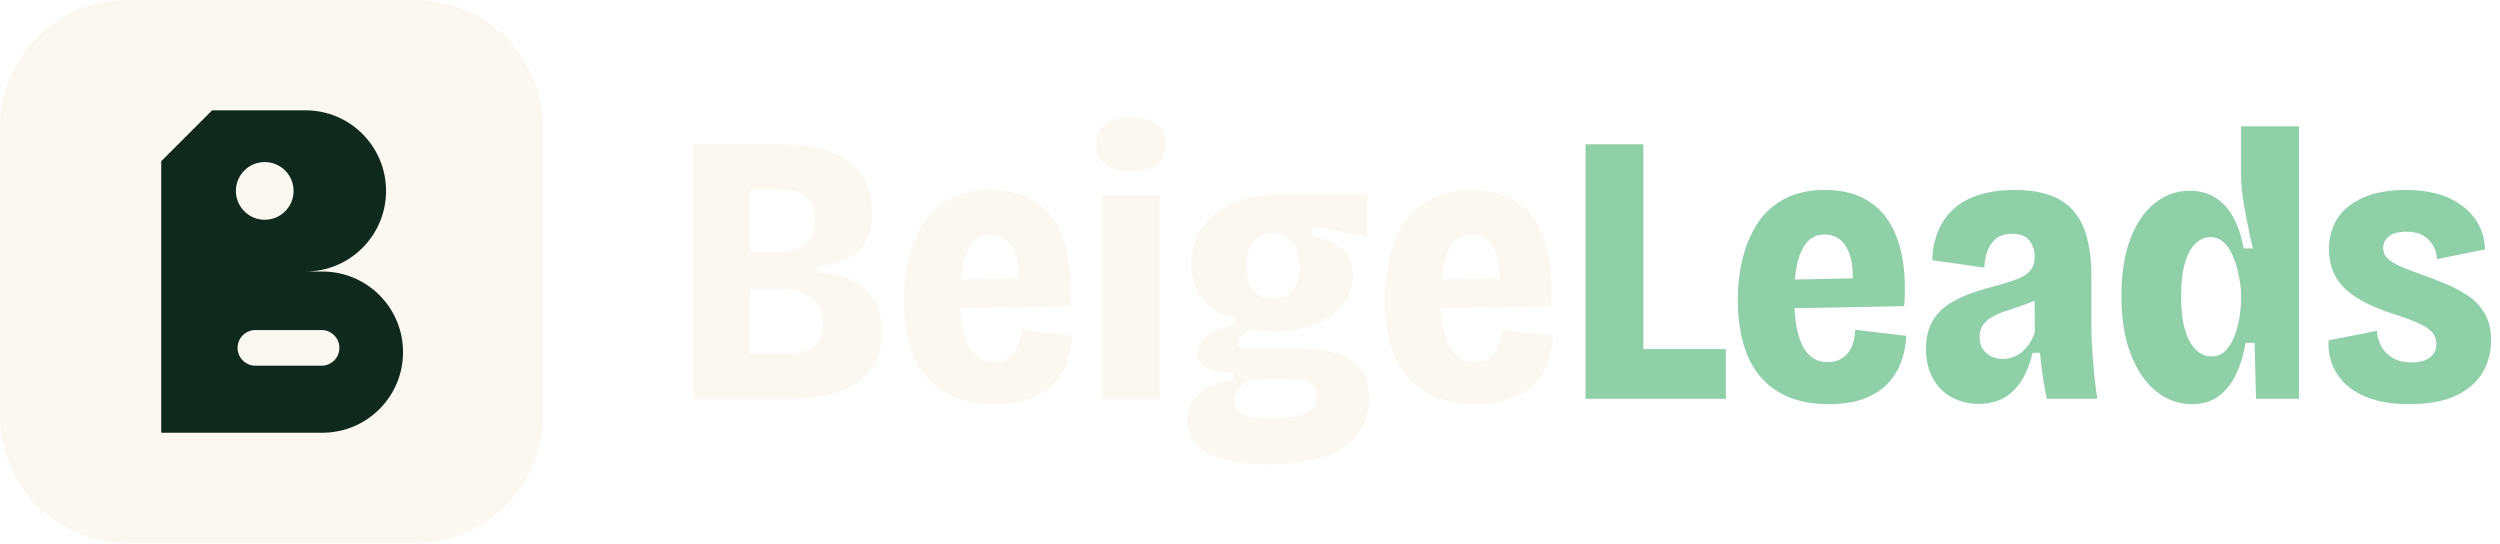
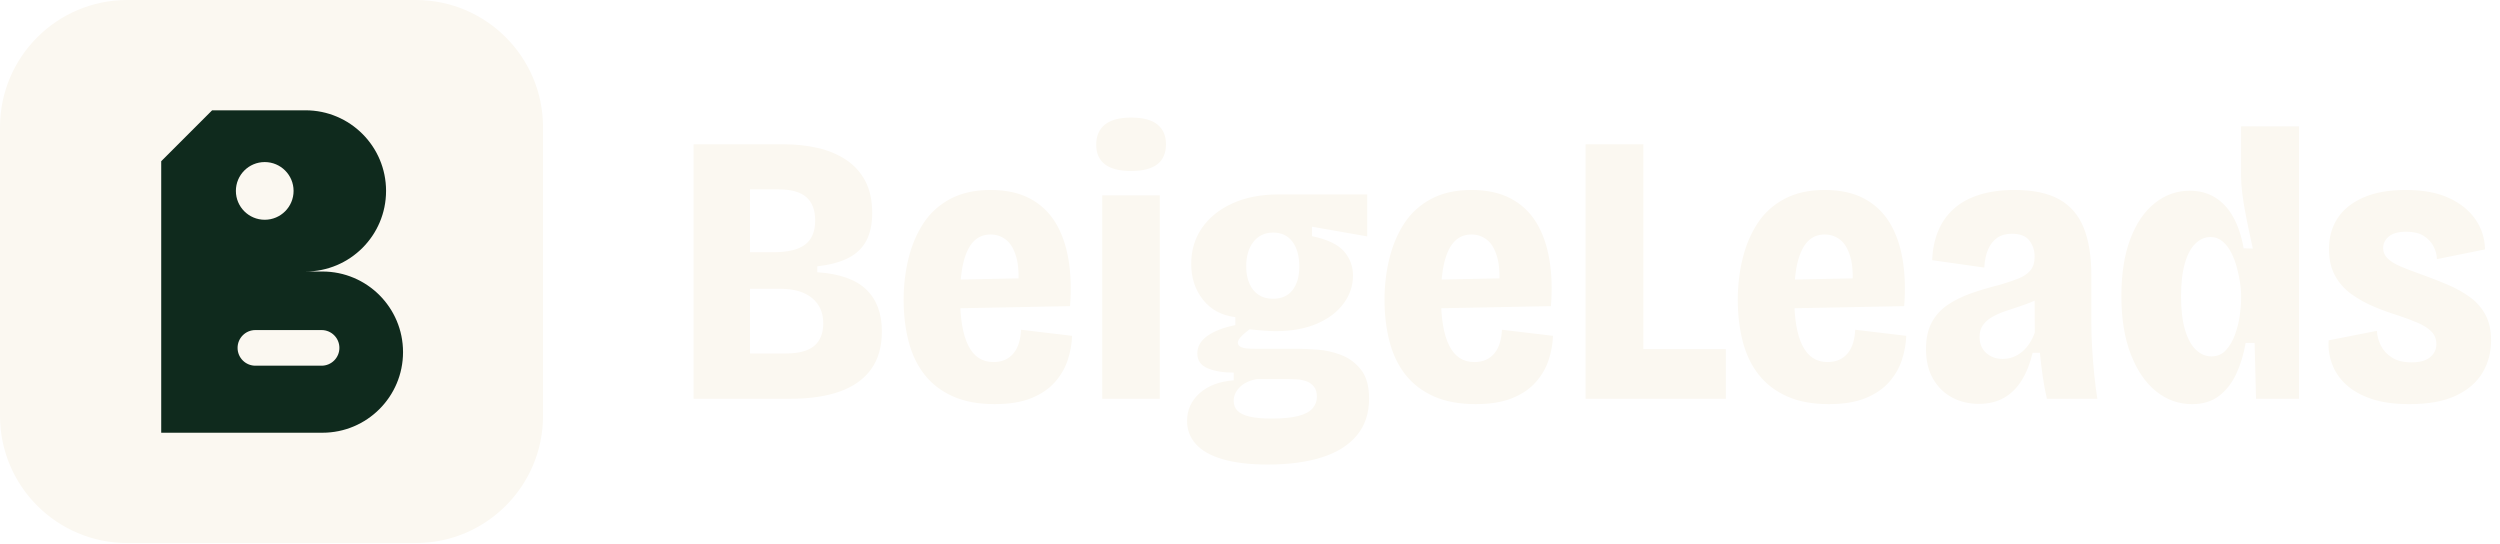
<svg xmlns="http://www.w3.org/2000/svg" viewBox="0 0 294.64 64" width="294.64" height="64" role="img" aria-label="BeigeLeads">
  <rect width="64" height="64" rx="15" fill="#fbf8f1" />
  <path fill-rule="evenodd" d="M25 13H36A9.5 9.5 0 0 1 36 32H38A9.5 9.5 0 0 1 38 51H19V19ZM27.8 22.5A3.4 3.4 0 1 0 34.6 22.5A3.4 3.4 0 1 0 27.8 22.5ZM30.1 38.9H37.9A2.1 2.1 0 0 1 40 41.0V41.0A2.1 2.1 0 0 1 37.9 43.1H30.1A2.1 2.1 0 0 1 28 41.0V41.0A2.1 2.1 0 0 1 30.1 38.9Z" fill="#0f2a1d" />
  <g transform="translate(79 47) scale(0.04545)">
    <path d="M60.341 0.0V-660.0H292.861Q340.967 -660.0 382.579 -650.377Q424.191 -640.755 456.066 -619.492Q487.941 -598.229 505.731 -564.412Q523.522 -530.594 523.522 -481.65Q523.522 -439.176 508.563 -410.465Q493.605 -381.754 462.263 -365.47Q430.922 -349.187 381.178 -343.579V-328.136Q467.197 -322.491 507.909 -283.561Q548.621 -244.632 548.621 -174.669Q548.621 -115.76 521.031 -77.139Q493.442 -38.517 440.567 -19.259Q387.692 0.0 309.748 0.0ZM206.681 -117.582H300.631Q349.59 -117.582 373.084 -137.12Q396.579 -156.657 396.579 -195.91Q396.579 -237.453 367.458 -261.34Q338.337 -285.226 285.61 -285.226H206.681ZM206.681 -380.075H267.741Q323.663 -380.075 349.65 -399.933Q375.638 -419.792 375.638 -462.136Q375.638 -502.925 352.55 -523.007Q329.463 -543.09 280.282 -543.09H206.681ZM841.085 13.824Q777.642 13.824 732.639 -6.357Q687.637 -26.539 659.283 -62.568Q630.93 -98.597 617.981 -148.431Q605.032 -198.264 605.032 -256.971Q605.032 -312.432 617.623 -363.76Q630.215 -415.088 656.358 -455.121Q682.501 -495.155 726.003 -518.319Q769.506 -541.483 830.394 -541.483Q890.592 -541.483 932.324 -519.375Q974.056 -497.267 998.602 -457.05Q1023.149 -416.834 1032.474 -361.313Q1041.799 -305.792 1036.511 -240.245L714.742 -234.088V-308.507L932.024 -312.829L901.433 -280.773Q906.313 -335.605 897.191 -367.261Q888.07 -398.917 870.477 -412.493Q852.884 -426.068 830.445 -426.068Q804.04 -426.068 786.715 -408.339Q769.39 -390.61 760.369 -354.862Q751.348 -319.115 751.348 -264.592Q751.348 -180.27 772.789 -137.751Q794.229 -95.233 837.767 -95.233Q855.188 -95.233 868.303 -101.282Q881.417 -107.331 890.473 -118.541Q899.529 -129.75 904.115 -145.259Q908.702 -160.768 909.531 -179.048L1041.887 -163.238Q1040.813 -132.022 1030.639 -100.823Q1020.466 -69.624 997.566 -43.524Q974.666 -17.424 936.537 -1.8Q898.408 13.824 841.085 13.824ZM1120.005 0.0V-527.616H1269.228V0.0ZM1194.922 -590.714Q1149.345 -590.714 1126.878 -608.109Q1104.41 -625.504 1104.41 -658.688Q1104.41 -693.167 1127.16 -711.189Q1149.909 -729.211 1194.938 -729.211Q1240.977 -729.211 1263.15 -711.218Q1285.324 -693.226 1285.324 -660.285Q1285.324 -625.504 1262.818 -608.109Q1240.313 -590.714 1194.922 -590.714ZM1549.231 170.474Q1479.325 170.474 1432.292 156.669Q1385.258 142.864 1362.634 117.305Q1340.01 91.746 1340.01 57.525Q1340.01 14.64 1372.54 -14.491Q1405.069 -43.621 1460.975 -47.88V-67.869Q1421.768 -67.674 1394.189 -78.768Q1366.61 -89.861 1366.61 -117.626Q1366.61 -144.853 1393.213 -163.43Q1419.815 -182.008 1465.151 -191.074V-211.661Q1411.732 -218.309 1381.24 -256.945Q1350.748 -295.581 1350.748 -349.821Q1350.748 -402.544 1378.545 -442.872Q1406.341 -483.2 1457.312 -506.596Q1508.282 -529.992 1578.458 -529.992H1807.09V-421.114L1664.016 -446.239V-421.725Q1724.272 -408.959 1747.269 -381.966Q1770.266 -354.972 1770.266 -319.599Q1770.266 -280.314 1745.986 -247.252Q1721.706 -214.189 1676.81 -194.79Q1631.914 -175.392 1569.498 -175.392Q1558.706 -175.392 1542.829 -176.425Q1526.951 -177.458 1502.103 -180.263Q1486.232 -168.234 1478.93 -159.944Q1471.629 -151.653 1471.629 -145.325Q1471.629 -139.029 1478.025 -135.223Q1484.421 -131.416 1494.919 -130.544Q1505.418 -129.672 1516.748 -129.672H1626.994Q1647.591 -129.672 1678.654 -127.423Q1709.717 -125.174 1740.054 -113.432Q1770.391 -101.691 1791.189 -75.247Q1811.986 -48.803 1811.986 -0.675Q1811.986 56.706 1780.259 94.872Q1748.532 133.037 1689.723 151.756Q1630.914 170.474 1549.231 170.474ZM1558.746 51.281Q1602.569 51.281 1628.389 44.557Q1654.209 37.834 1665.446 24.791Q1676.683 11.749 1676.683 -4.894Q1676.683 -21.859 1668.986 -31.543Q1661.289 -41.227 1649.453 -45.427Q1637.617 -49.627 1625.549 -50.361Q1613.481 -51.096 1605.052 -51.096H1520.242Q1491.477 -45.392 1476.189 -29.642Q1460.902 -13.891 1460.902 5.383Q1460.902 21.092 1470.873 31.127Q1480.845 41.161 1502.406 46.221Q1523.967 51.281 1558.746 51.281ZM1562.933 -259.36Q1595.815 -259.36 1613.41 -281.679Q1631.006 -303.997 1631.006 -343.002Q1631.006 -383.77 1613.23 -407.398Q1595.455 -431.026 1563.149 -431.026Q1531.005 -431.026 1512.187 -407.083Q1493.368 -383.141 1493.368 -343.146Q1493.368 -317.664 1501.726 -298.679Q1510.083 -279.693 1525.517 -269.527Q1540.952 -259.36 1562.933 -259.36ZM2088.085 13.824Q2024.642 13.824 1979.639 -6.357Q1934.637 -26.539 1906.283 -62.568Q1877.93 -98.597 1864.981 -148.431Q1852.032 -198.264 1852.032 -256.971Q1852.032 -312.432 1864.623 -363.76Q1877.215 -415.088 1903.358 -455.121Q1929.501 -495.155 1973.003 -518.319Q2016.506 -541.483 2077.394 -541.483Q2137.592 -541.483 2179.324 -519.375Q2221.056 -497.267 2245.602 -457.05Q2270.149 -416.834 2279.474 -361.313Q2288.799 -305.792 2283.511 -240.245L1961.742 -234.088V-308.507L2179.024 -312.829L2148.433 -280.773Q2153.313 -335.605 2144.191 -367.261Q2135.07 -398.917 2117.477 -412.493Q2099.884 -426.068 2077.445 -426.068Q2051.04 -426.068 2033.715 -408.339Q2016.39 -390.61 2007.369 -354.862Q1998.348 -319.115 1998.348 -264.592Q1998.348 -180.27 2019.789 -137.751Q2041.229 -95.233 2084.767 -95.233Q2102.188 -95.233 2115.303 -101.282Q2128.417 -107.331 2137.473 -118.541Q2146.529 -129.75 2151.115 -145.259Q2155.702 -160.768 2156.531 -179.048L2288.887 -163.238Q2287.813 -132.022 2277.639 -100.823Q2267.466 -69.624 2244.566 -43.524Q2221.666 -17.424 2183.537 -1.8Q2145.408 13.824 2088.085 13.824Z" fill="#fbf8f1" />
-     <path d="M2373.341 0.0V-660.0H2523.185V0.0ZM2403.218 0.0V-128.98H2737.175V0.0ZM3004.085 13.824Q2940.642 13.824 2895.639 -6.357Q2850.637 -26.539 2822.283 -62.568Q2793.93 -98.597 2780.981 -148.431Q2768.032 -198.264 2768.032 -256.971Q2768.032 -312.432 2780.623 -363.76Q2793.215 -415.088 2819.358 -455.121Q2845.501 -495.155 2889.003 -518.319Q2932.506 -541.483 2993.394 -541.483Q3053.592 -541.483 3095.324 -519.375Q3137.056 -497.267 3161.602 -457.05Q3186.149 -416.834 3195.474 -361.313Q3204.799 -305.792 3199.511 -240.245L2877.742 -234.088V-308.507L3095.024 -312.829L3064.433 -280.773Q3069.313 -335.605 3060.191 -367.261Q3051.07 -398.917 3033.477 -412.493Q3015.884 -426.068 2993.445 -426.068Q2967.04 -426.068 2949.715 -408.339Q2932.39 -390.61 2923.369 -354.862Q2914.348 -319.115 2914.348 -264.592Q2914.348 -180.27 2935.789 -137.751Q2957.229 -95.233 3000.767 -95.233Q3018.188 -95.233 3031.303 -101.282Q3044.417 -107.331 3053.473 -118.541Q3062.529 -129.75 3067.115 -145.259Q3071.702 -160.768 3072.531 -179.048L3204.887 -163.238Q3203.813 -132.022 3193.639 -100.823Q3183.466 -69.624 3160.566 -43.524Q3137.666 -17.424 3099.537 -1.8Q3061.408 13.824 3004.085 13.824ZM3392.799 13.184Q3355.119 13.184 3324.234 -3.137Q3293.349 -19.459 3274.73 -51.271Q3256.111 -83.083 3256.111 -129.424Q3256.111 -169.997 3270.959 -197.785Q3285.808 -225.573 3312.429 -243.584Q3339.05 -261.595 3373.766 -273.742Q3408.482 -285.89 3448.51 -295.848Q3476.366 -304.133 3496.041 -311.942Q3515.716 -319.752 3526.776 -332.872Q3537.836 -345.992 3537.836 -368.744Q3537.836 -392.383 3524.253 -410.171Q3510.671 -427.959 3478.671 -427.959Q3455.914 -427.959 3440.757 -417.447Q3425.6 -406.935 3417.159 -387.362Q3408.718 -367.789 3407.252 -340.261L3272.184 -359.399Q3273.49 -399.903 3287.188 -433.892Q3300.887 -467.88 3327.48 -492.061Q3354.074 -516.243 3394.064 -528.863Q3434.055 -541.483 3485.61 -541.483Q3558.322 -541.483 3601.881 -516.989Q3645.44 -492.496 3665.16 -443.252Q3684.88 -394.008 3684.88 -320.021V-194.044Q3684.88 -164.613 3686.977 -130.075Q3689.074 -95.538 3692.504 -61.864Q3695.933 -28.189 3700.421 0.0H3569.639Q3562.846 -29.627 3558.736 -58.403Q3554.625 -87.178 3551.54 -119.253H3532.609Q3522.809 -77.778 3504.144 -47.693Q3485.479 -17.608 3457.847 -2.212Q3430.215 13.184 3392.799 13.184ZM3454.928 -103.364Q3470.019 -103.364 3482.914 -108.544Q3495.81 -113.724 3506.635 -123.054Q3517.46 -132.385 3525.639 -145.503Q3533.817 -158.621 3538.313 -172.194L3537.641 -280.293L3567.878 -272.903Q3553.198 -260.973 3534.546 -253.007Q3515.895 -245.042 3496.596 -238.885Q3477.298 -232.728 3459.165 -226.345Q3441.032 -219.962 3426.621 -211.498Q3412.211 -203.034 3403.638 -190.825Q3395.065 -178.616 3395.065 -160.086Q3395.065 -134.214 3412.315 -118.789Q3429.566 -103.364 3454.928 -103.364ZM3945.938 13.867Q3894.335 13.867 3853.007 -19.191Q3811.68 -52.248 3787.225 -115.255Q3762.77 -178.261 3762.77 -266.552Q3762.77 -352.667 3785.649 -413.64Q3808.528 -474.614 3848.982 -507.051Q3889.437 -539.488 3939.836 -539.488Q3977.313 -539.488 4005.544 -522.226Q4033.774 -504.963 4052.372 -471.99Q4070.969 -439.016 4079.881 -390.227L4103.55 -389.63Q4093.873 -433.342 4086.909 -468.315Q4079.945 -503.289 4076.533 -530.317Q4073.121 -557.345 4073.121 -575.825V-706.504H4223.301V-261.659V0.0H4111.874L4108.26 -144.819H4085.001Q4077.135 -99.622 4060.339 -64.098Q4043.543 -28.574 4015.856 -7.353Q3988.17 13.867 3945.938 13.867ZM3996.195 -109.916Q4019.133 -109.916 4033.942 -126.172Q4048.751 -142.428 4057.352 -166.228Q4065.953 -190.028 4069.558 -214.669Q4073.163 -239.31 4073.163 -256.672V-272.923Q4073.163 -283.437 4070.562 -300.955Q4067.961 -318.474 4062.558 -339.179Q4057.156 -359.884 4048.141 -378.031Q4039.127 -396.178 4025.583 -407.802Q4012.04 -419.426 3993.989 -419.426Q3972.419 -419.426 3954.833 -402.549Q3937.246 -385.671 3927.36 -351.328Q3917.473 -316.984 3917.473 -265.219Q3917.473 -213.344 3927.838 -178.603Q3938.203 -143.862 3956.227 -126.889Q3974.251 -109.916 3996.195 -109.916ZM4509.293 13.867Q4451.594 13.867 4410.967 0.135Q4370.34 -13.597 4345.086 -37.158Q4319.831 -60.718 4308.879 -90.875Q4297.928 -121.032 4300.304 -151.646L4425.377 -176.205Q4426.22 -156.881 4435.616 -138.053Q4445.011 -119.225 4464.582 -106.83Q4484.152 -94.435 4515.383 -94.435Q4547.009 -94.435 4563.298 -107.793Q4579.587 -121.15 4579.587 -141.752Q4579.587 -161.019 4567.206 -173.807Q4554.825 -186.595 4532.304 -196.577Q4509.782 -206.56 4479.204 -216.467Q4448.823 -225.875 4417.687 -238.901Q4386.551 -251.928 4359.598 -271.231Q4332.645 -290.533 4316.861 -319.152Q4301.077 -347.771 4301.077 -388.6Q4301.077 -433.603 4323.027 -467.681Q4344.978 -501.76 4389.502 -521.621Q4434.026 -541.483 4499.943 -541.483Q4567.024 -541.483 4611.724 -520.921Q4656.424 -500.36 4680.614 -465.656Q4704.805 -430.952 4705.754 -387.411L4581.07 -362.139Q4580.267 -380.669 4571.546 -396.546Q4562.825 -412.423 4546.055 -422.823Q4529.285 -433.223 4501.69 -433.223Q4471.123 -433.223 4456.306 -420.893Q4441.489 -408.562 4441.489 -390.808Q4441.489 -375.619 4452.869 -364.202Q4464.249 -352.785 4486.552 -343.259Q4508.856 -333.734 4540.917 -322.382Q4575.864 -309.902 4608.638 -295.979Q4641.413 -282.056 4666.908 -263.41Q4692.402 -244.763 4706.917 -217.743Q4721.432 -190.723 4721.432 -151.158Q4721.432 -105.526 4699.422 -68.002Q4677.413 -30.478 4630.596 -8.305Q4583.778 13.867 4509.293 13.867Z" fill="#8fd0a9" />
+     <path d="M2373.341 0.0V-660.0H2523.185V0.0ZM2403.218 0.0V-128.98H2737.175V0.0ZM3004.085 13.824Q2940.642 13.824 2895.639 -6.357Q2850.637 -26.539 2822.283 -62.568Q2793.93 -98.597 2780.981 -148.431Q2768.032 -198.264 2768.032 -256.971Q2768.032 -312.432 2780.623 -363.76Q2793.215 -415.088 2819.358 -455.121Q2845.501 -495.155 2889.003 -518.319Q2932.506 -541.483 2993.394 -541.483Q3053.592 -541.483 3095.324 -519.375Q3137.056 -497.267 3161.602 -457.05Q3186.149 -416.834 3195.474 -361.313Q3204.799 -305.792 3199.511 -240.245L2877.742 -234.088V-308.507L3095.024 -312.829L3064.433 -280.773Q3069.313 -335.605 3060.191 -367.261Q3051.07 -398.917 3033.477 -412.493Q3015.884 -426.068 2993.445 -426.068Q2967.04 -426.068 2949.715 -408.339Q2932.39 -390.61 2923.369 -354.862Q2914.348 -319.115 2914.348 -264.592Q2914.348 -180.27 2935.789 -137.751Q2957.229 -95.233 3000.767 -95.233Q3018.188 -95.233 3031.303 -101.282Q3044.417 -107.331 3053.473 -118.541Q3062.529 -129.75 3067.115 -145.259Q3071.702 -160.768 3072.531 -179.048L3204.887 -163.238Q3203.813 -132.022 3193.639 -100.823Q3183.466 -69.624 3160.566 -43.524Q3137.666 -17.424 3099.537 -1.8Q3061.408 13.824 3004.085 13.824ZM3392.799 13.184Q3355.119 13.184 3324.234 -3.137Q3293.349 -19.459 3274.73 -51.271Q3256.111 -83.083 3256.111 -129.424Q3256.111 -169.997 3270.959 -197.785Q3285.808 -225.573 3312.429 -243.584Q3339.05 -261.595 3373.766 -273.742Q3408.482 -285.89 3448.51 -295.848Q3476.366 -304.133 3496.041 -311.942Q3515.716 -319.752 3526.776 -332.872Q3537.836 -345.992 3537.836 -368.744Q3537.836 -392.383 3524.253 -410.171Q3510.671 -427.959 3478.671 -427.959Q3455.914 -427.959 3440.757 -417.447Q3425.6 -406.935 3417.159 -387.362Q3408.718 -367.789 3407.252 -340.261L3272.184 -359.399Q3273.49 -399.903 3287.188 -433.892Q3300.887 -467.88 3327.48 -492.061Q3354.074 -516.243 3394.064 -528.863Q3434.055 -541.483 3485.61 -541.483Q3558.322 -541.483 3601.881 -516.989Q3645.44 -492.496 3665.16 -443.252Q3684.88 -394.008 3684.88 -320.021V-194.044Q3684.88 -164.613 3686.977 -130.075Q3689.074 -95.538 3692.504 -61.864Q3695.933 -28.189 3700.421 0.0H3569.639Q3562.846 -29.627 3558.736 -58.403Q3554.625 -87.178 3551.54 -119.253H3532.609Q3522.809 -77.778 3504.144 -47.693Q3485.479 -17.608 3457.847 -2.212Q3430.215 13.184 3392.799 13.184ZM3454.928 -103.364Q3470.019 -103.364 3482.914 -108.544Q3495.81 -113.724 3506.635 -123.054Q3517.46 -132.385 3525.639 -145.503Q3533.817 -158.621 3538.313 -172.194L3537.641 -280.293L3567.878 -272.903Q3553.198 -260.973 3534.546 -253.007Q3515.895 -245.042 3496.596 -238.885Q3477.298 -232.728 3459.165 -226.345Q3441.032 -219.962 3426.621 -211.498Q3412.211 -203.034 3403.638 -190.825Q3395.065 -178.616 3395.065 -160.086Q3395.065 -134.214 3412.315 -118.789Q3429.566 -103.364 3454.928 -103.364ZM3945.938 13.867Q3894.335 13.867 3853.007 -19.191Q3811.68 -52.248 3787.225 -115.255Q3762.77 -178.261 3762.77 -266.552Q3762.77 -352.667 3785.649 -413.64Q3808.528 -474.614 3848.982 -507.051Q3889.437 -539.488 3939.836 -539.488Q3977.313 -539.488 4005.544 -522.226Q4033.774 -504.963 4052.372 -471.99Q4070.969 -439.016 4079.881 -390.227L4103.55 -389.63Q4093.873 -433.342 4086.909 -468.315Q4079.945 -503.289 4076.533 -530.317Q4073.121 -557.345 4073.121 -575.825V-706.504H4223.301V-261.659V0.0H4111.874L4108.26 -144.819H4085.001Q4077.135 -99.622 4060.339 -64.098Q4043.543 -28.574 4015.856 -7.353Q3988.17 13.867 3945.938 13.867ZM3996.195 -109.916Q4019.133 -109.916 4033.942 -126.172Q4048.751 -142.428 4057.352 -166.228Q4065.953 -190.028 4069.558 -214.669Q4073.163 -239.31 4073.163 -256.672V-272.923Q4073.163 -283.437 4070.562 -300.955Q4067.961 -318.474 4062.558 -339.179Q4057.156 -359.884 4048.141 -378.031Q4039.127 -396.178 4025.583 -407.802Q4012.04 -419.426 3993.989 -419.426Q3972.419 -419.426 3954.833 -402.549Q3937.246 -385.671 3927.36 -351.328Q3917.473 -316.984 3917.473 -265.219Q3917.473 -213.344 3927.838 -178.603Q3938.203 -143.862 3956.227 -126.889Q3974.251 -109.916 3996.195 -109.916ZM4509.293 13.867Q4451.594 13.867 4410.967 0.135Q4370.34 -13.597 4345.086 -37.158Q4319.831 -60.718 4308.879 -90.875Q4297.928 -121.032 4300.304 -151.646L4425.377 -176.205Q4426.22 -156.881 4435.616 -138.053Q4445.011 -119.225 4464.582 -106.83Q4484.152 -94.435 4515.383 -94.435Q4547.009 -94.435 4563.298 -107.793Q4579.587 -121.15 4579.587 -141.752Q4579.587 -161.019 4567.206 -173.807Q4554.825 -186.595 4532.304 -196.577Q4509.782 -206.56 4479.204 -216.467Q4448.823 -225.875 4417.687 -238.901Q4386.551 -251.928 4359.598 -271.231Q4332.645 -290.533 4316.861 -319.152Q4301.077 -347.771 4301.077 -388.6Q4301.077 -433.603 4323.027 -467.681Q4344.978 -501.76 4389.502 -521.621Q4434.026 -541.483 4499.943 -541.483Q4567.024 -541.483 4611.724 -520.921Q4656.424 -500.36 4680.614 -465.656Q4704.805 -430.952 4705.754 -387.411L4581.07 -362.139Q4580.267 -380.669 4571.546 -396.546Q4562.825 -412.423 4546.055 -422.823Q4529.285 -433.223 4501.69 -433.223Q4471.123 -433.223 4456.306 -420.893Q4441.489 -408.562 4441.489 -390.808Q4441.489 -375.619 4452.869 -364.202Q4464.249 -352.785 4486.552 -343.259Q4508.856 -333.734 4540.917 -322.382Q4575.864 -309.902 4608.638 -295.979Q4641.413 -282.056 4666.908 -263.41Q4692.402 -244.763 4706.917 -217.743Q4721.432 -190.723 4721.432 -151.158Q4721.432 -105.526 4699.422 -68.002Q4677.413 -30.478 4630.596 -8.305Q4583.778 13.867 4509.293 13.867Z" fill="#fbf8f1" />
  </g>
</svg>
